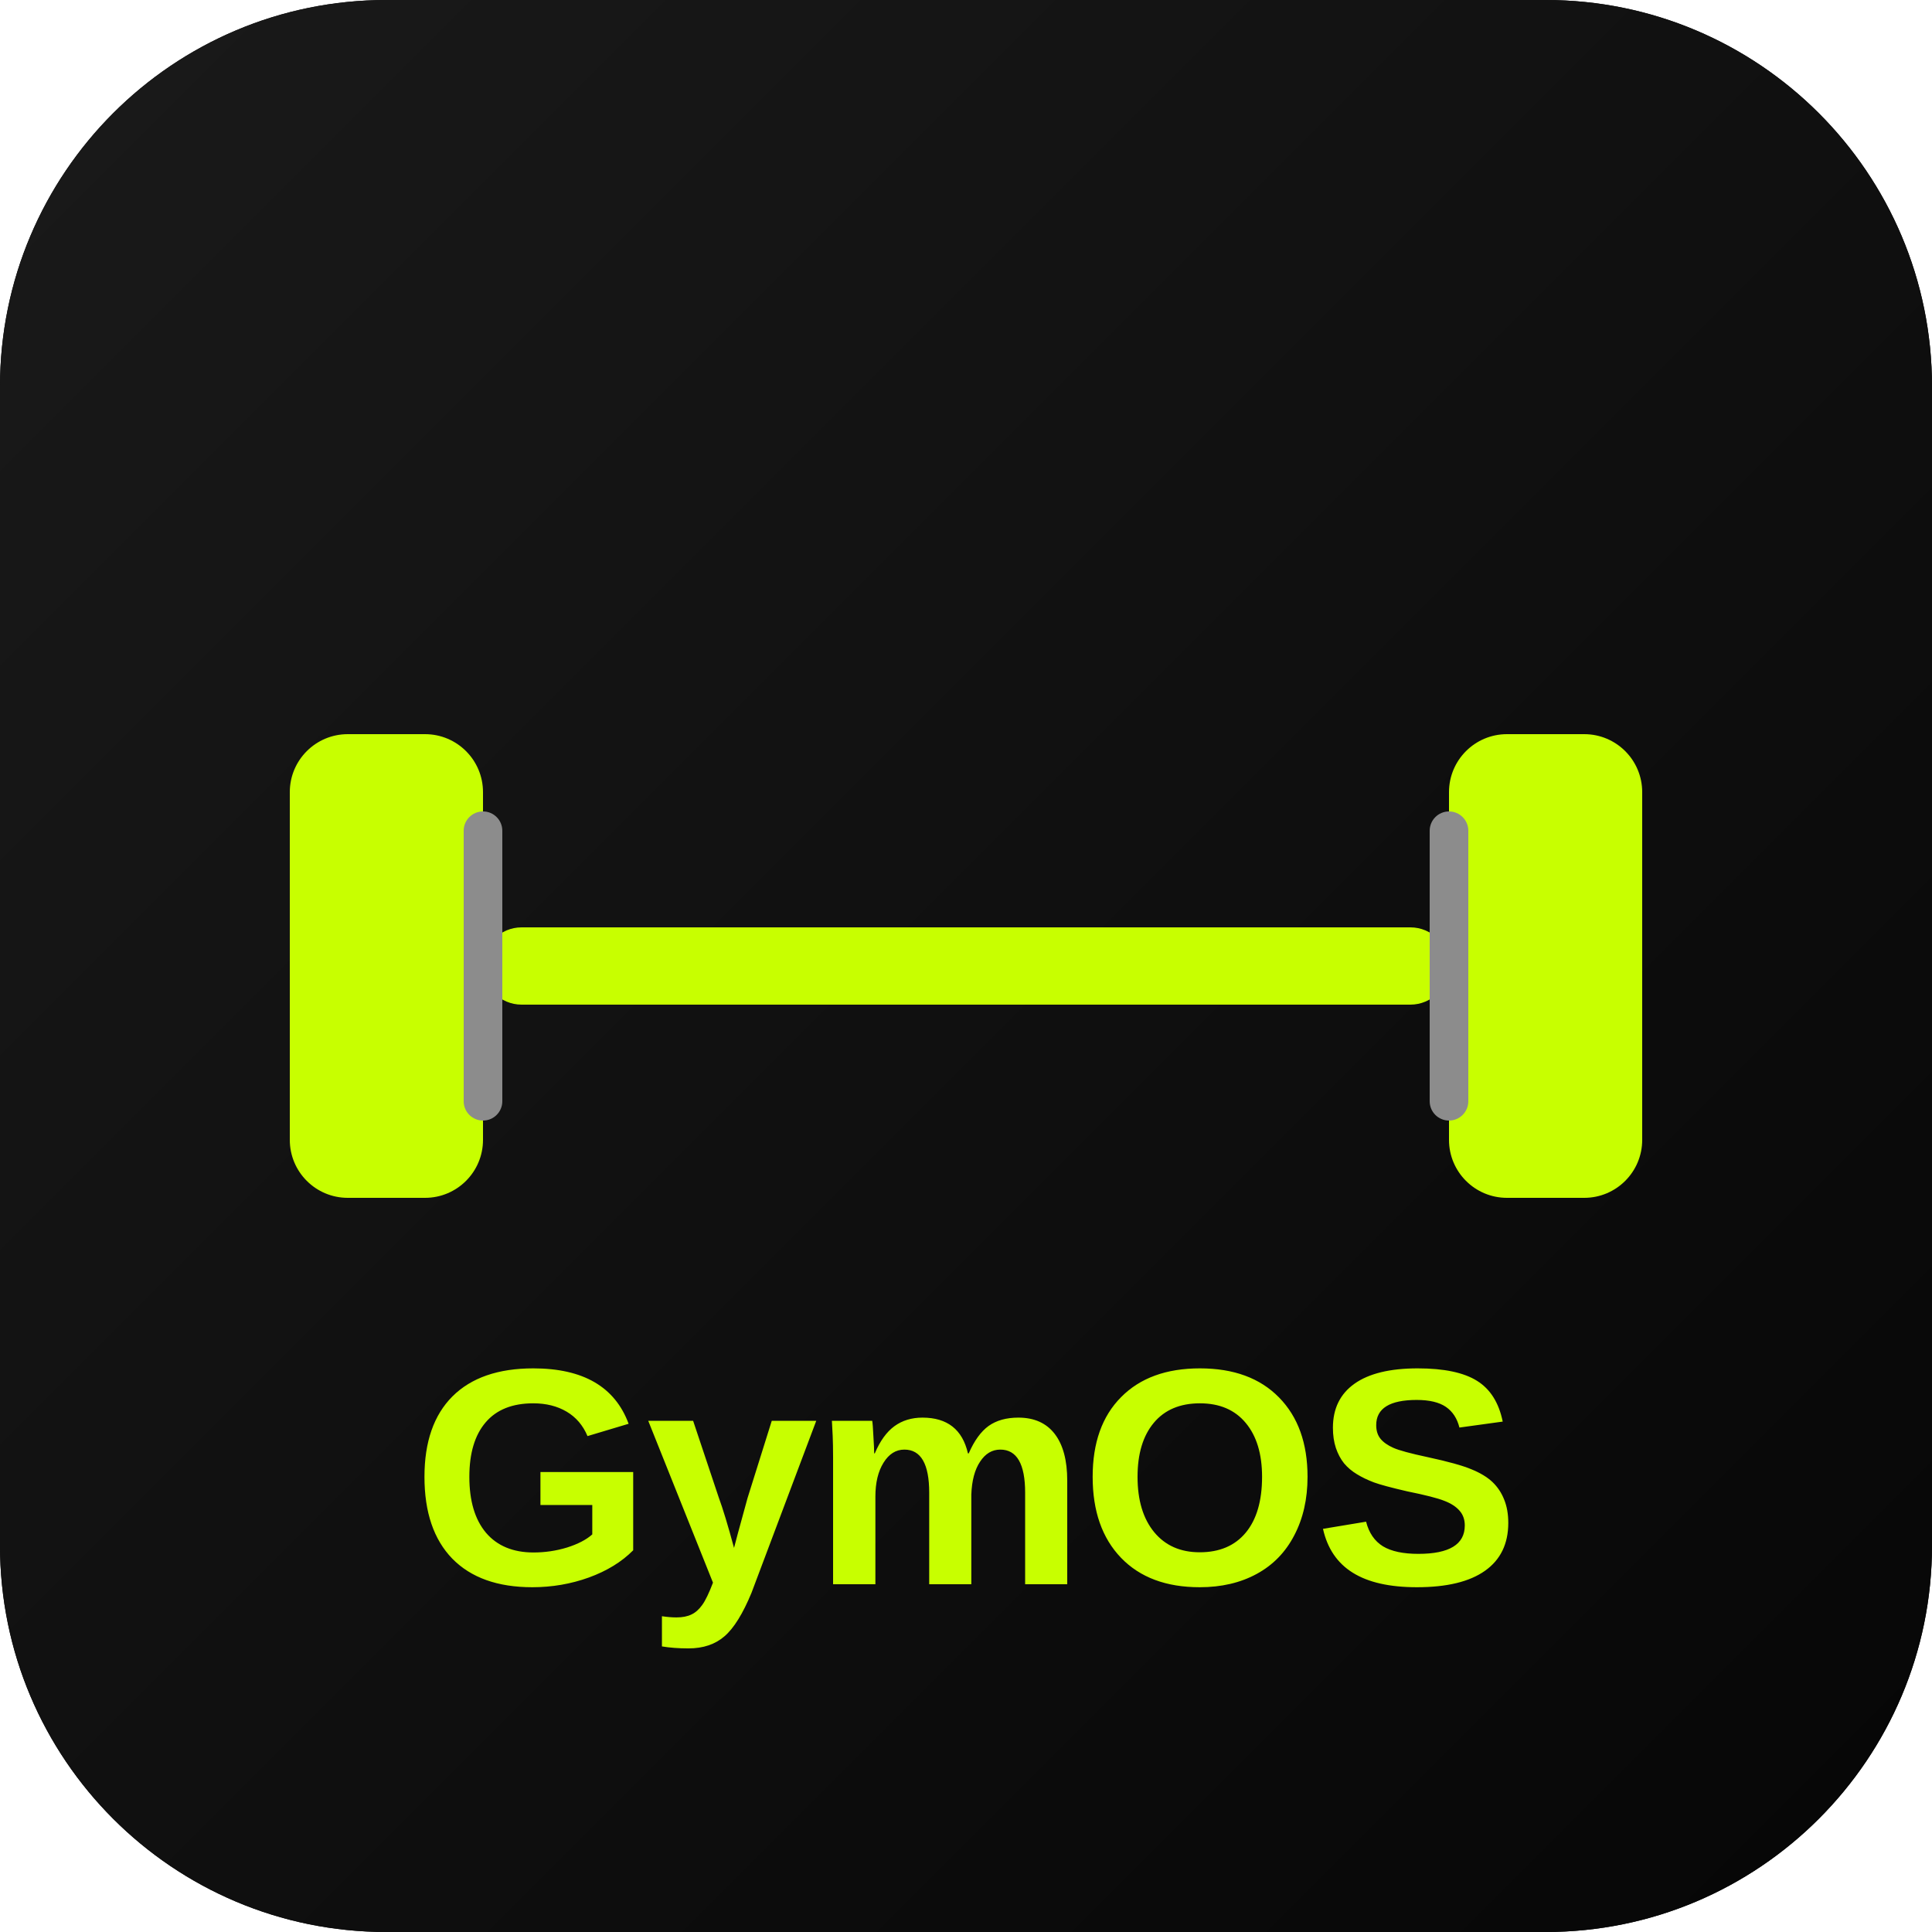
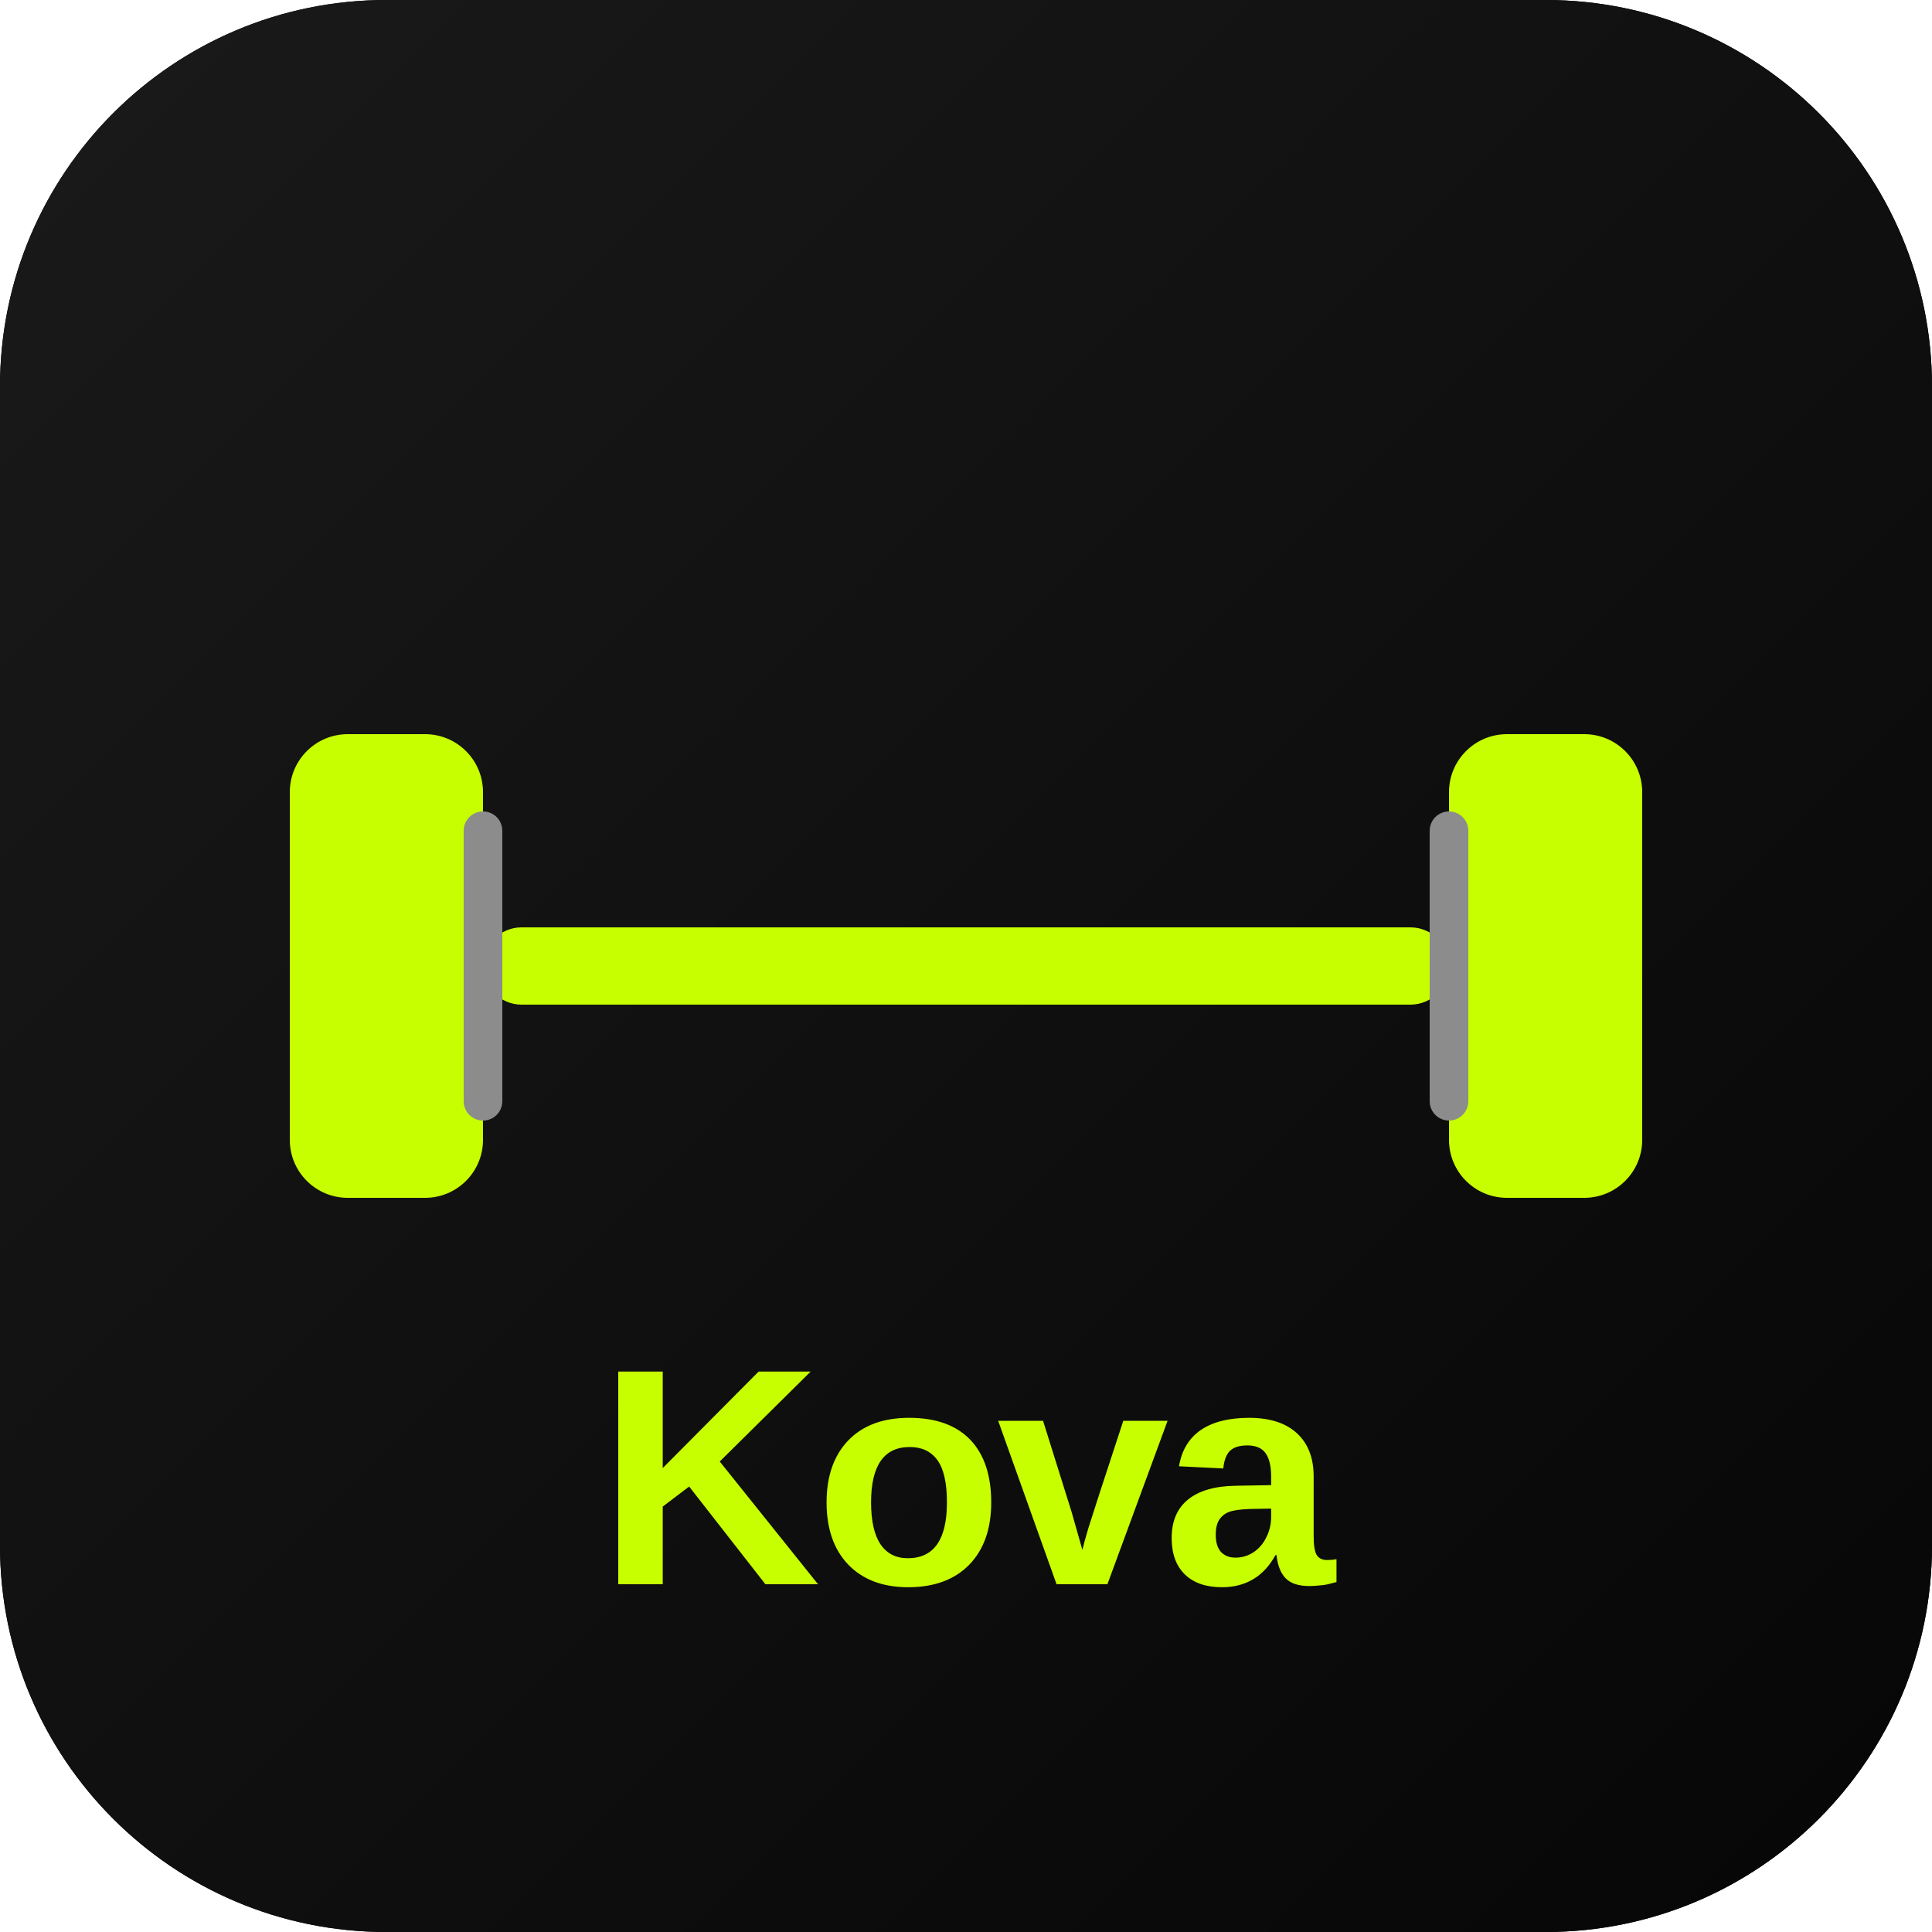
<svg xmlns="http://www.w3.org/2000/svg" width="152" height="152" viewBox="0 0 152 152">
  <rect width="152" height="152" rx="30.4" fill="#060606" />
  <rect width="152" height="152" rx="30.4" fill="url(#bg)" />
  <defs>
    <linearGradient id="bg" x1="0" y1="0" x2="1" y2="1">
      <stop offset="0%" stop-color="#1a1a1a" />
      <stop offset="100%" stop-color="#060606" />
    </linearGradient>
  </defs>
  <g transform="translate(15.2, 45.6)">
    <rect x="22.8" y="27.36" width="76" height="6.08" rx="3.04" fill="#C8FF00" />
    <rect x="7.6" y="12.16" width="15.2" height="36.48" rx="4.56" fill="#C8FF00" />
    <rect x="98.8" y="12.16" width="15.2" height="36.48" rx="4.56" fill="#C8FF00" />
    <rect x="21.28" y="18.24" width="3.04" height="24.32" rx="1.52" fill="#8C8C8C" />
    <rect x="97.28" y="18.24" width="3.04" height="24.32" rx="1.52" fill="#8C8C8C" />
  </g>
-   <text x="76" y="124.64" text-anchor="middle" font-family="'Arial Black', Arial, sans-serif" font-weight="900" font-size="24.32" fill="#C8FF00" letter-spacing="-0.5">GymOS</text>
+   <text x="76" y="124.64" text-anchor="middle" font-family="'Arial Black', Arial, sans-serif" font-weight="900" font-size="24.32" fill="#C8FF00" letter-spacing="-0.5">Kova</text>
</svg>
